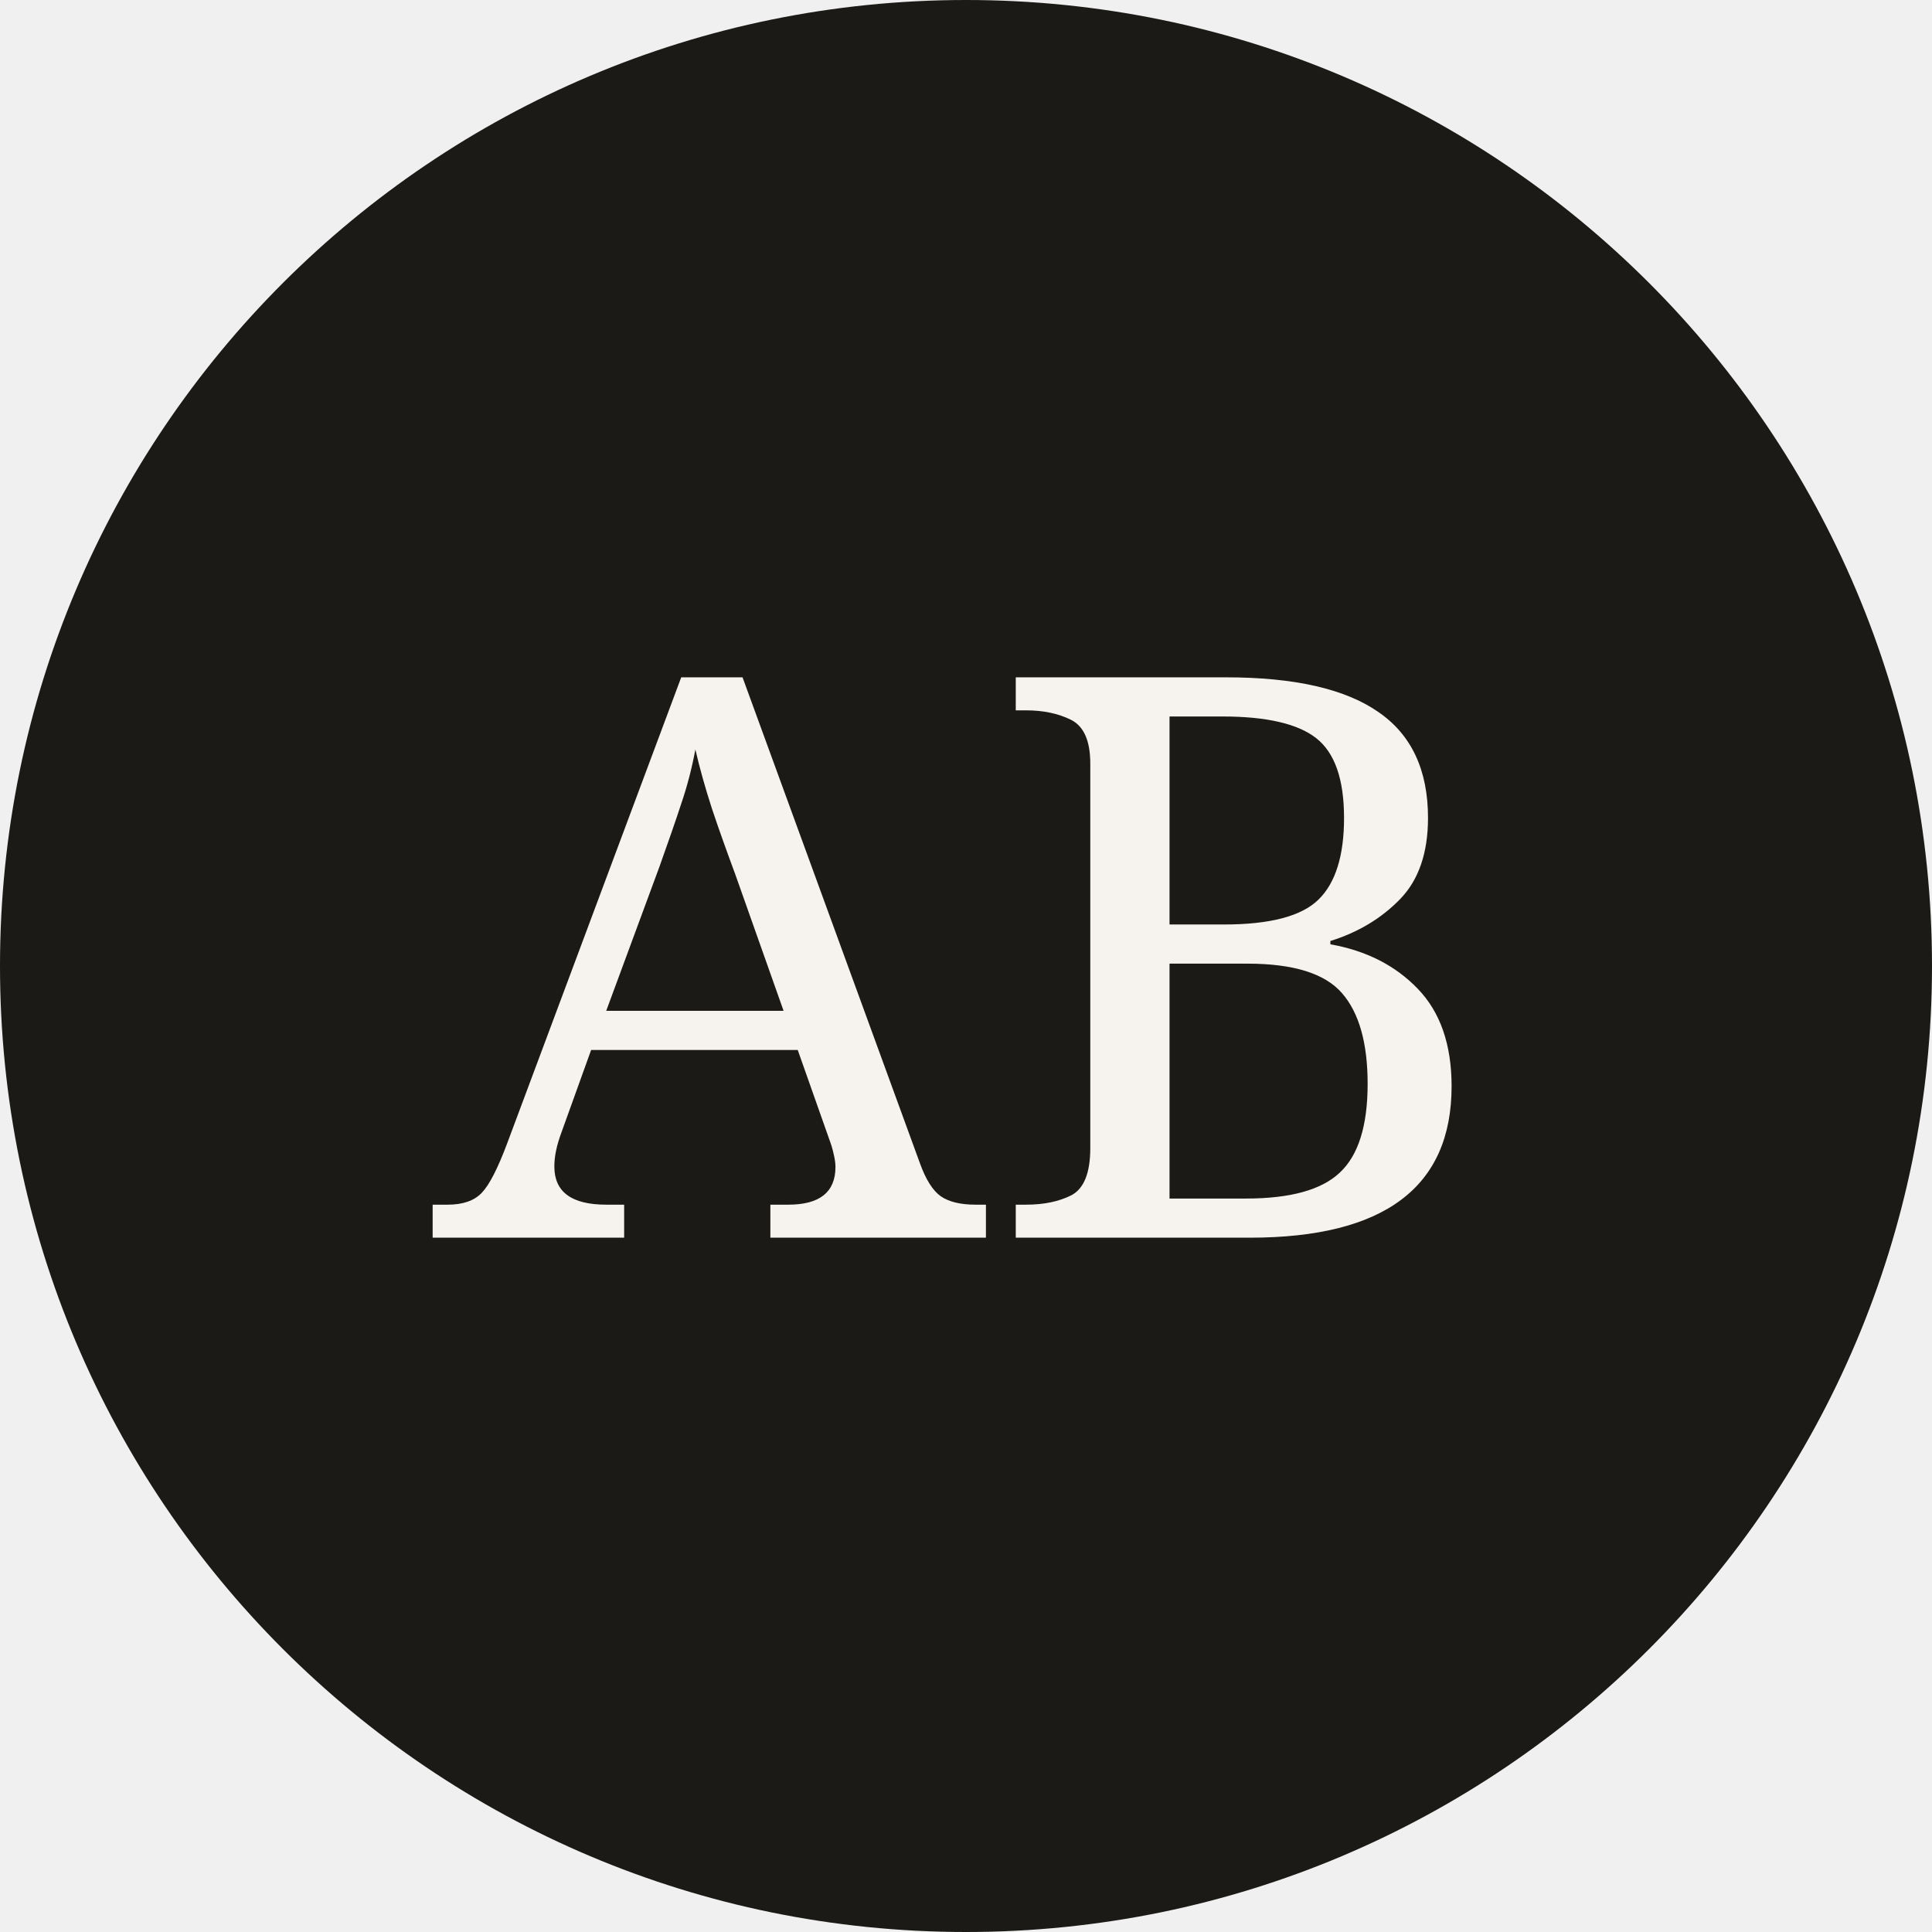
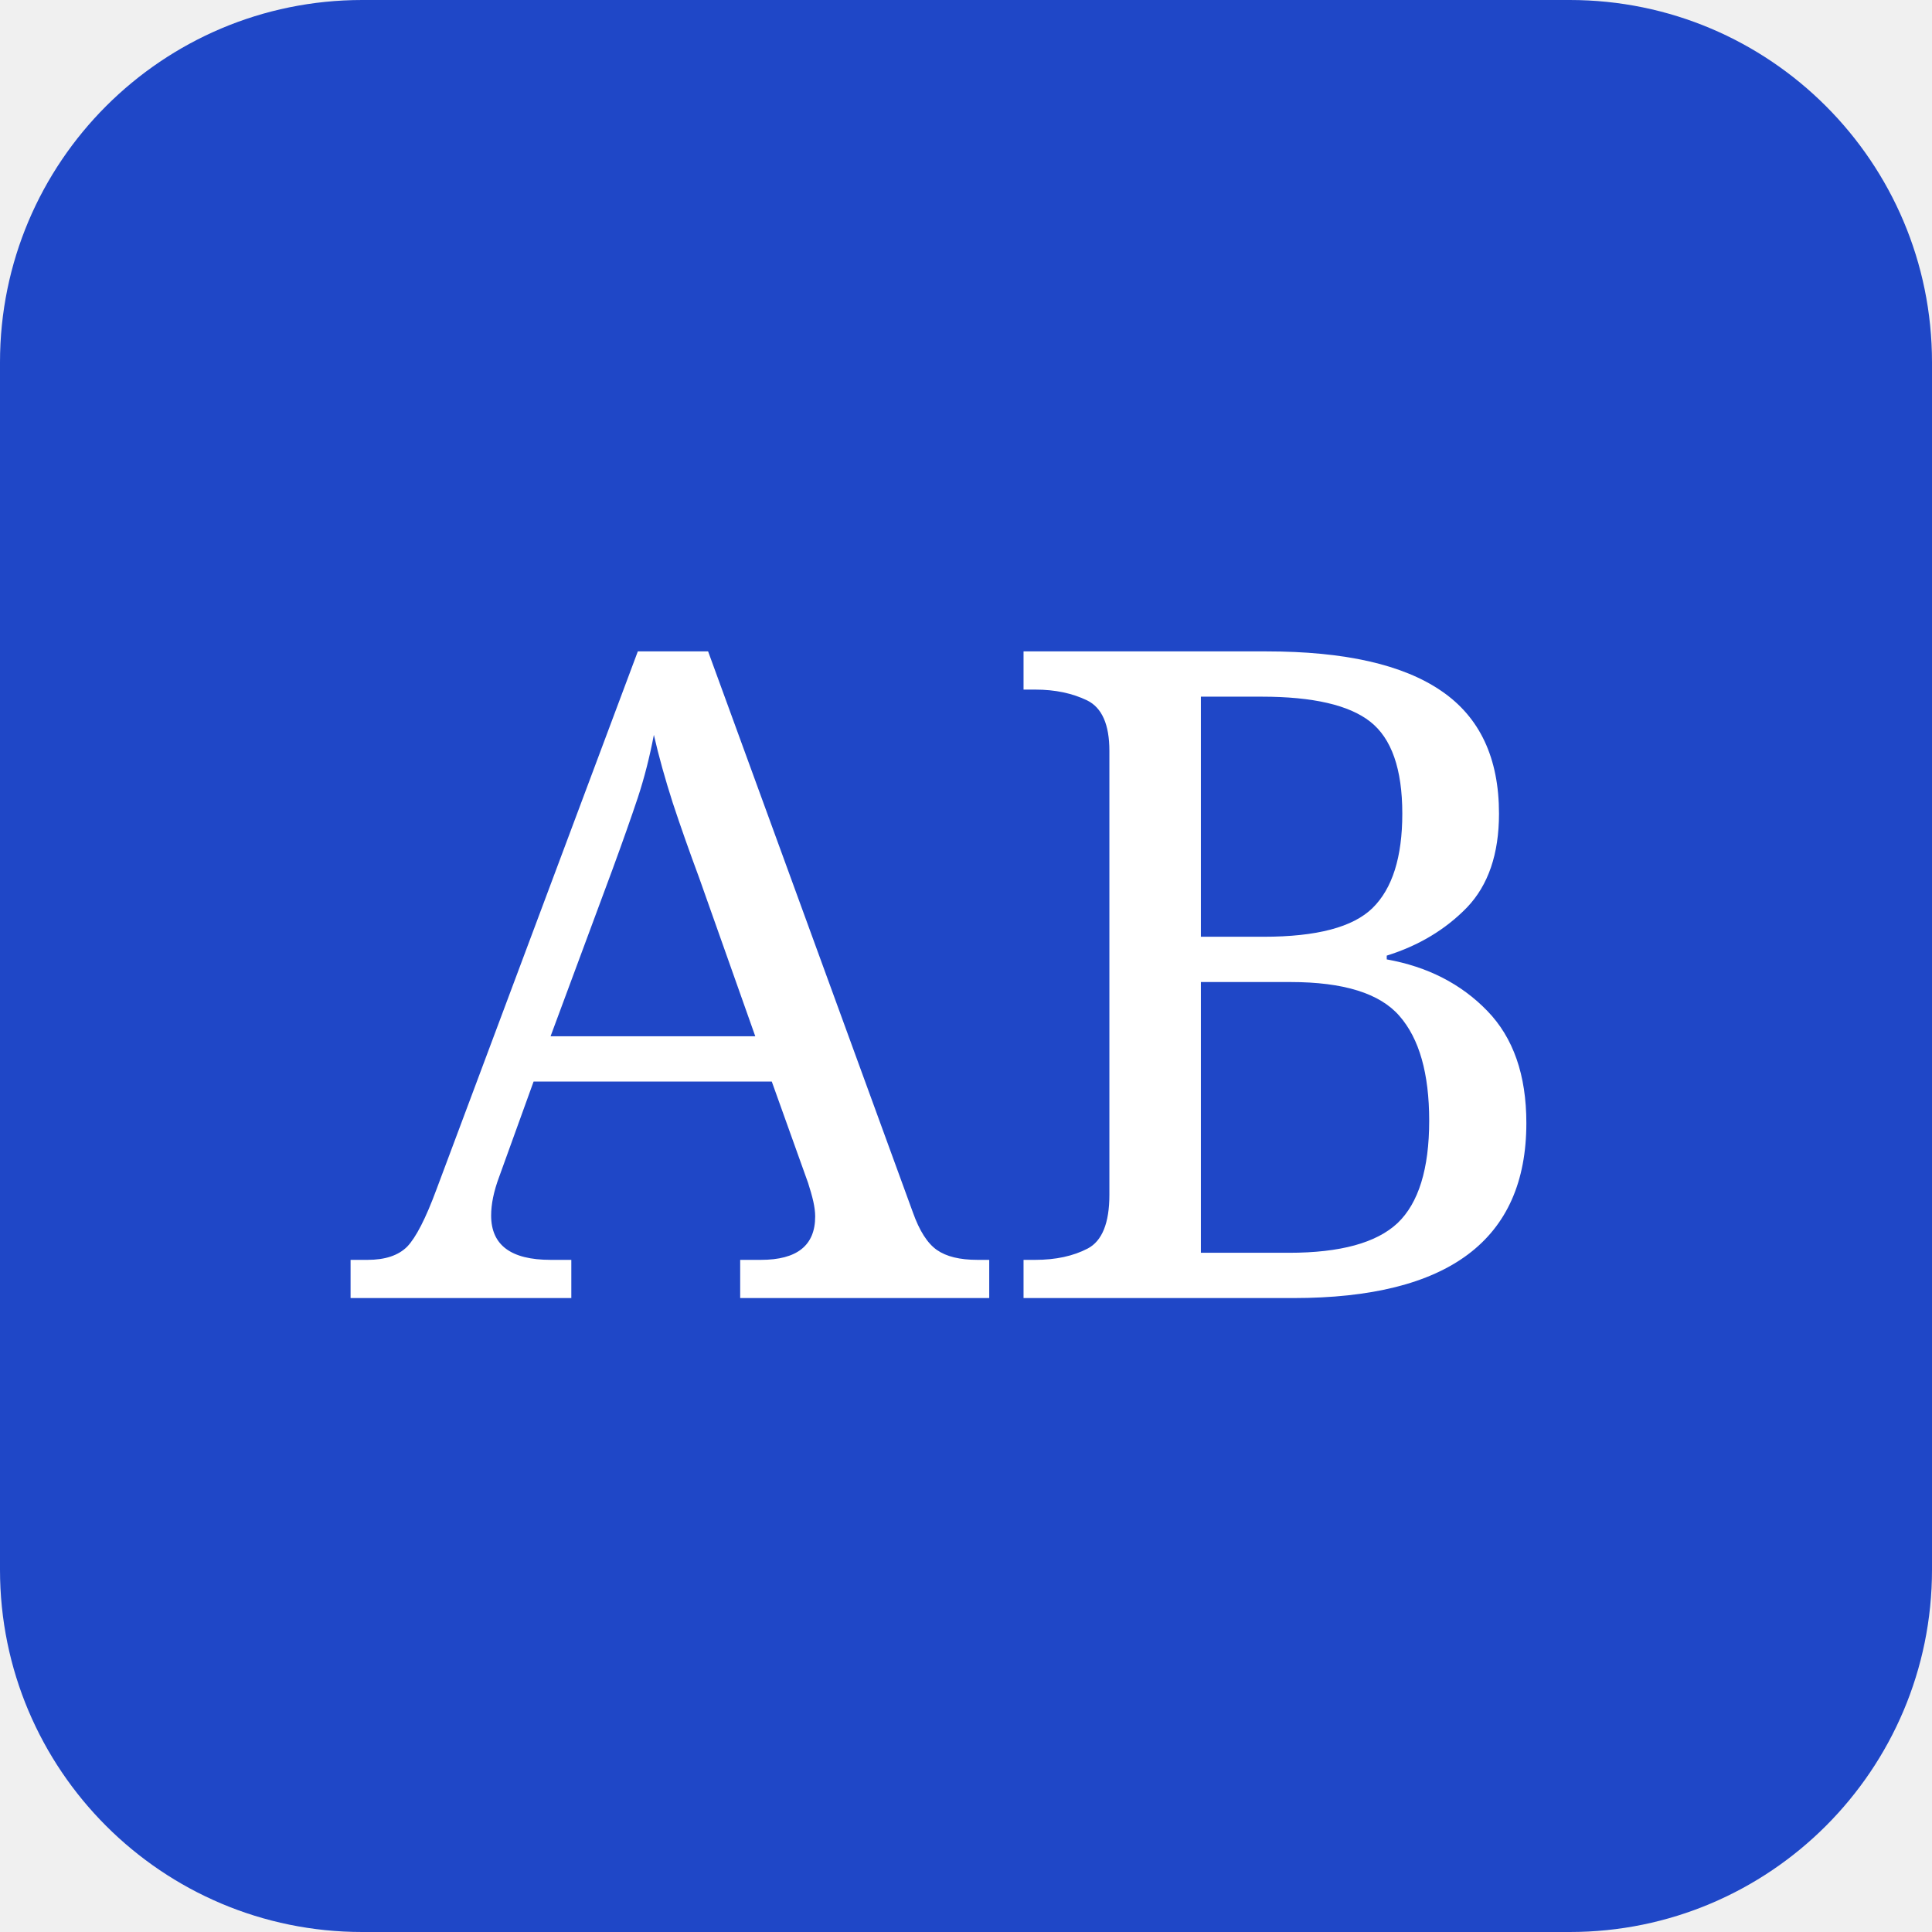
<svg xmlns="http://www.w3.org/2000/svg" viewBox="0 0 64 64">
-   <circle cx="32" cy="32" r="32" fill="#1b1a17" />
-   <text x="32" y="41" text-anchor="middle" font-family="Georgia, serif" font-size="26" fill="#f6f3ee">AB</text>
+   <rect width="64" height="64" rx="12" fill="#1f47c7" />
+   <text x="32" y="43" text-anchor="middle" font-family="Garamond, Georgia, serif" font-size="30" font-weight="500" fill="#fff">AB</text>
</svg>
